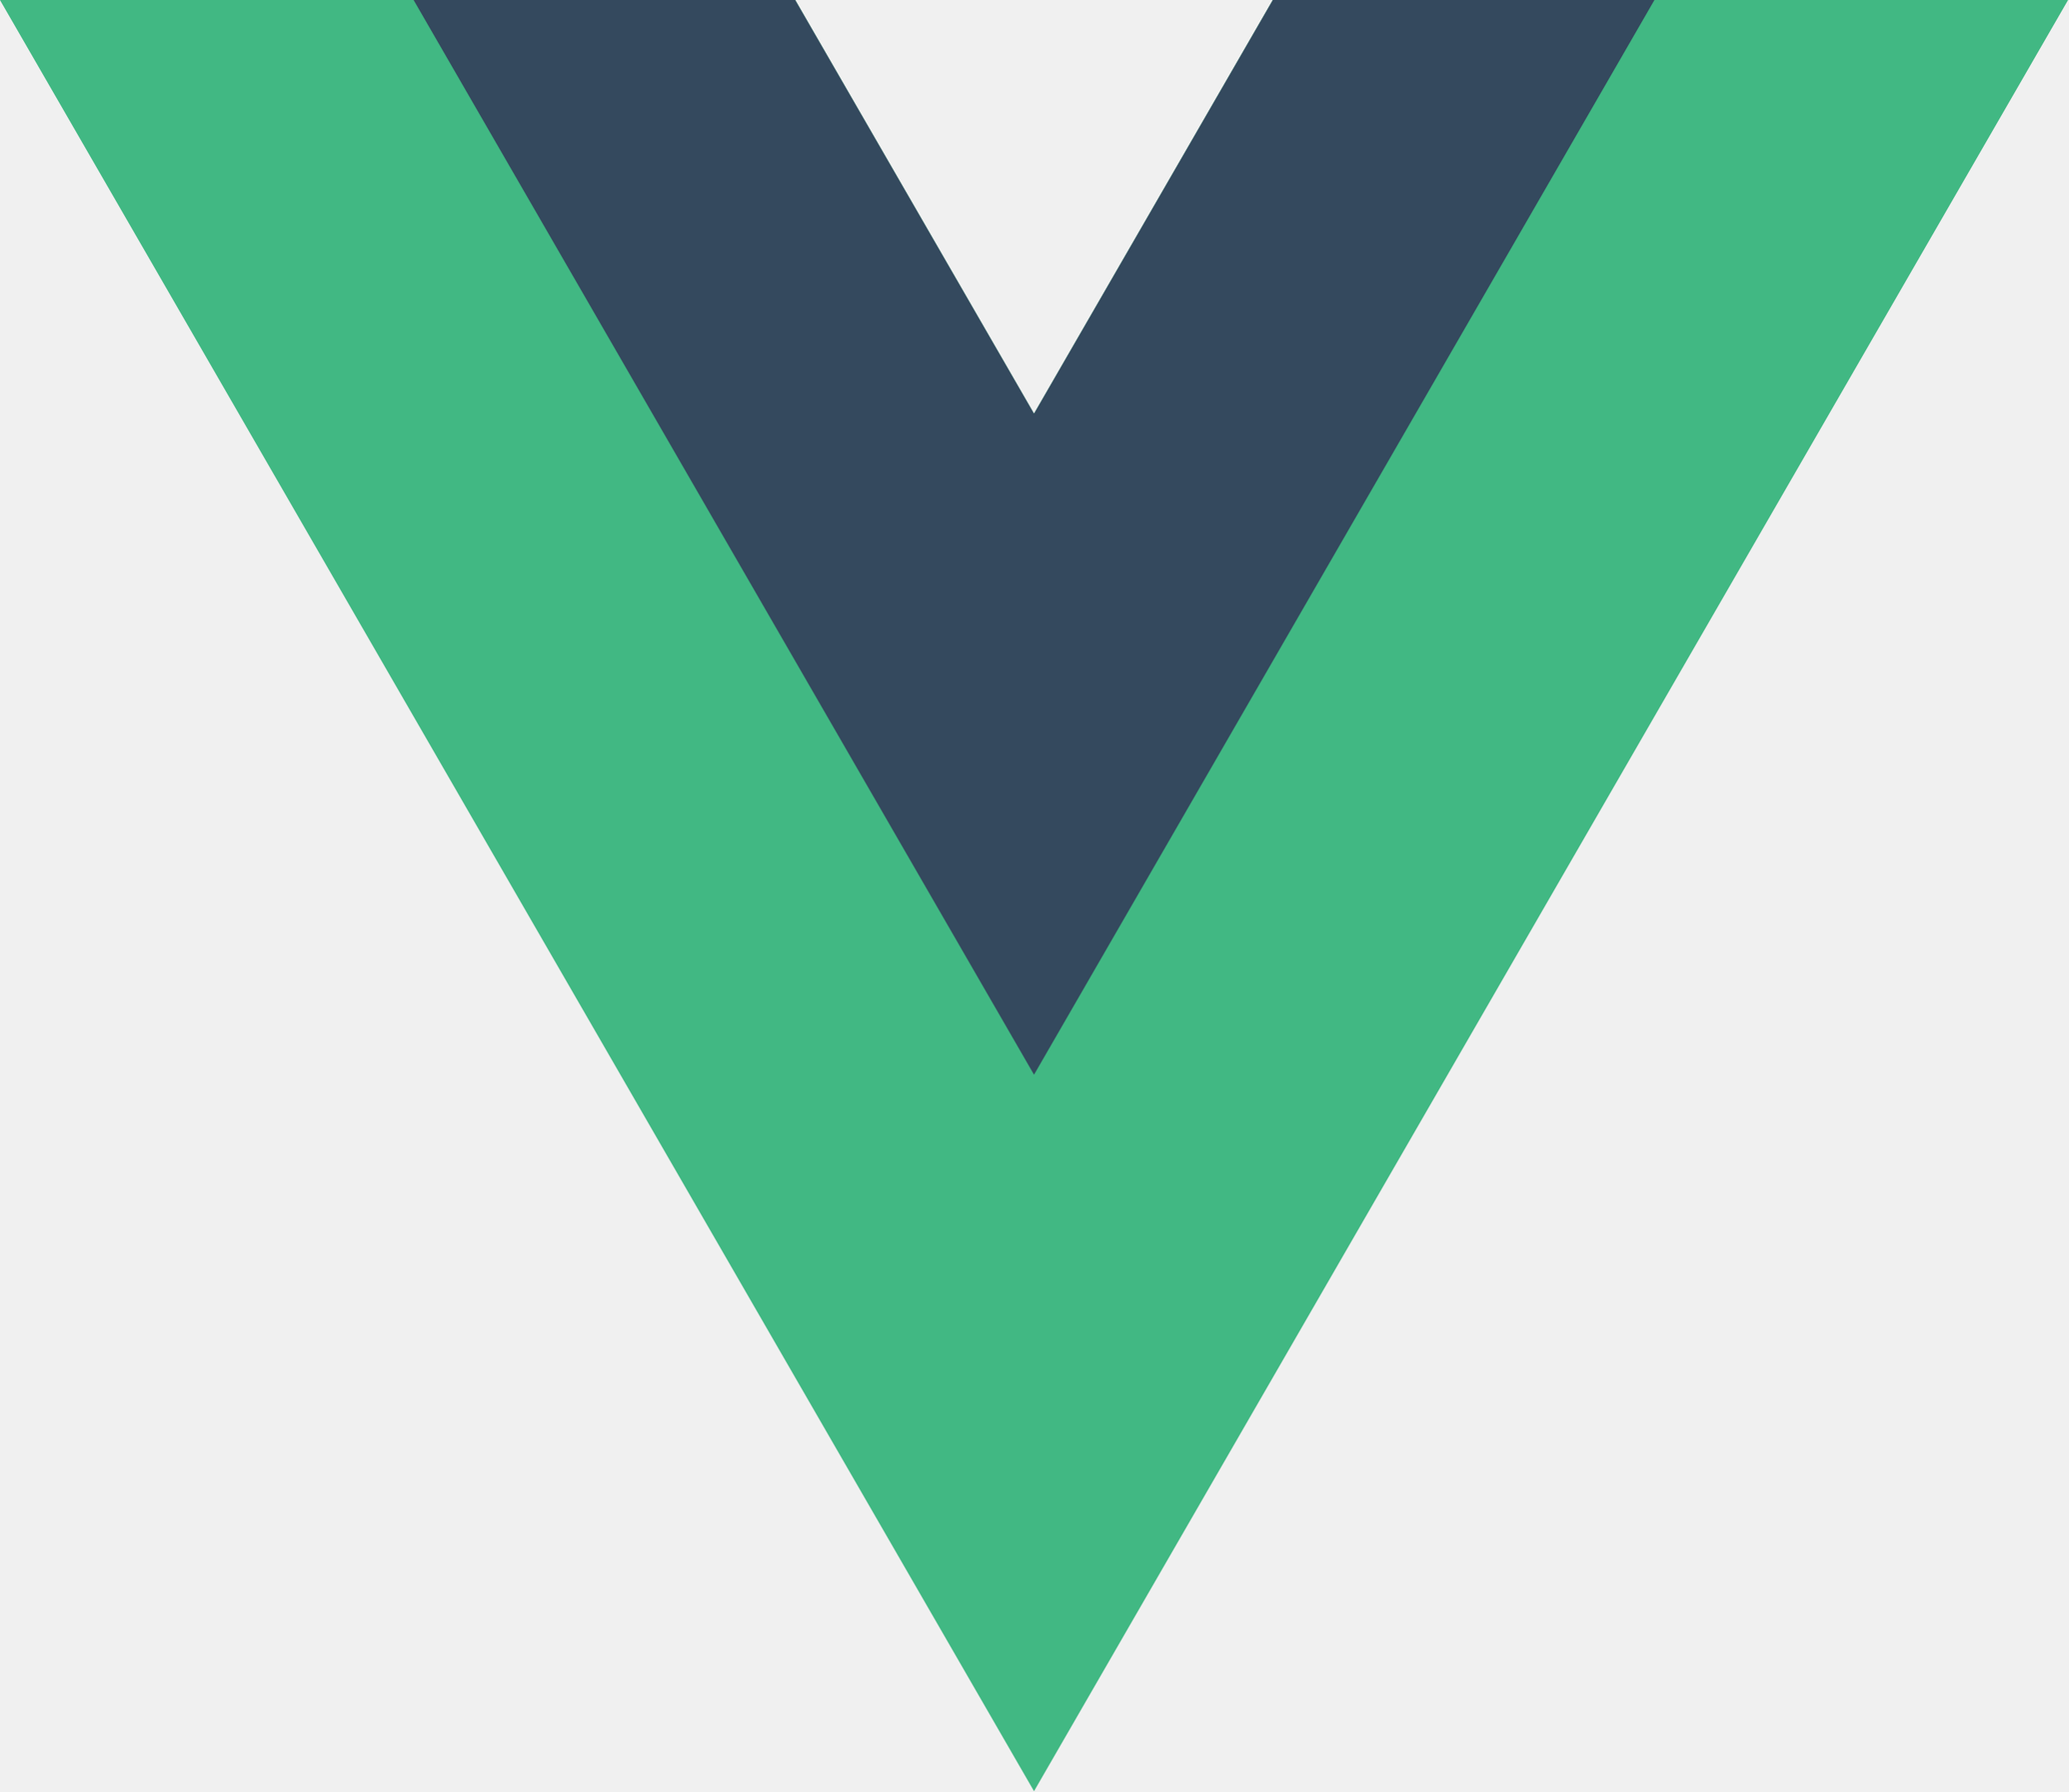
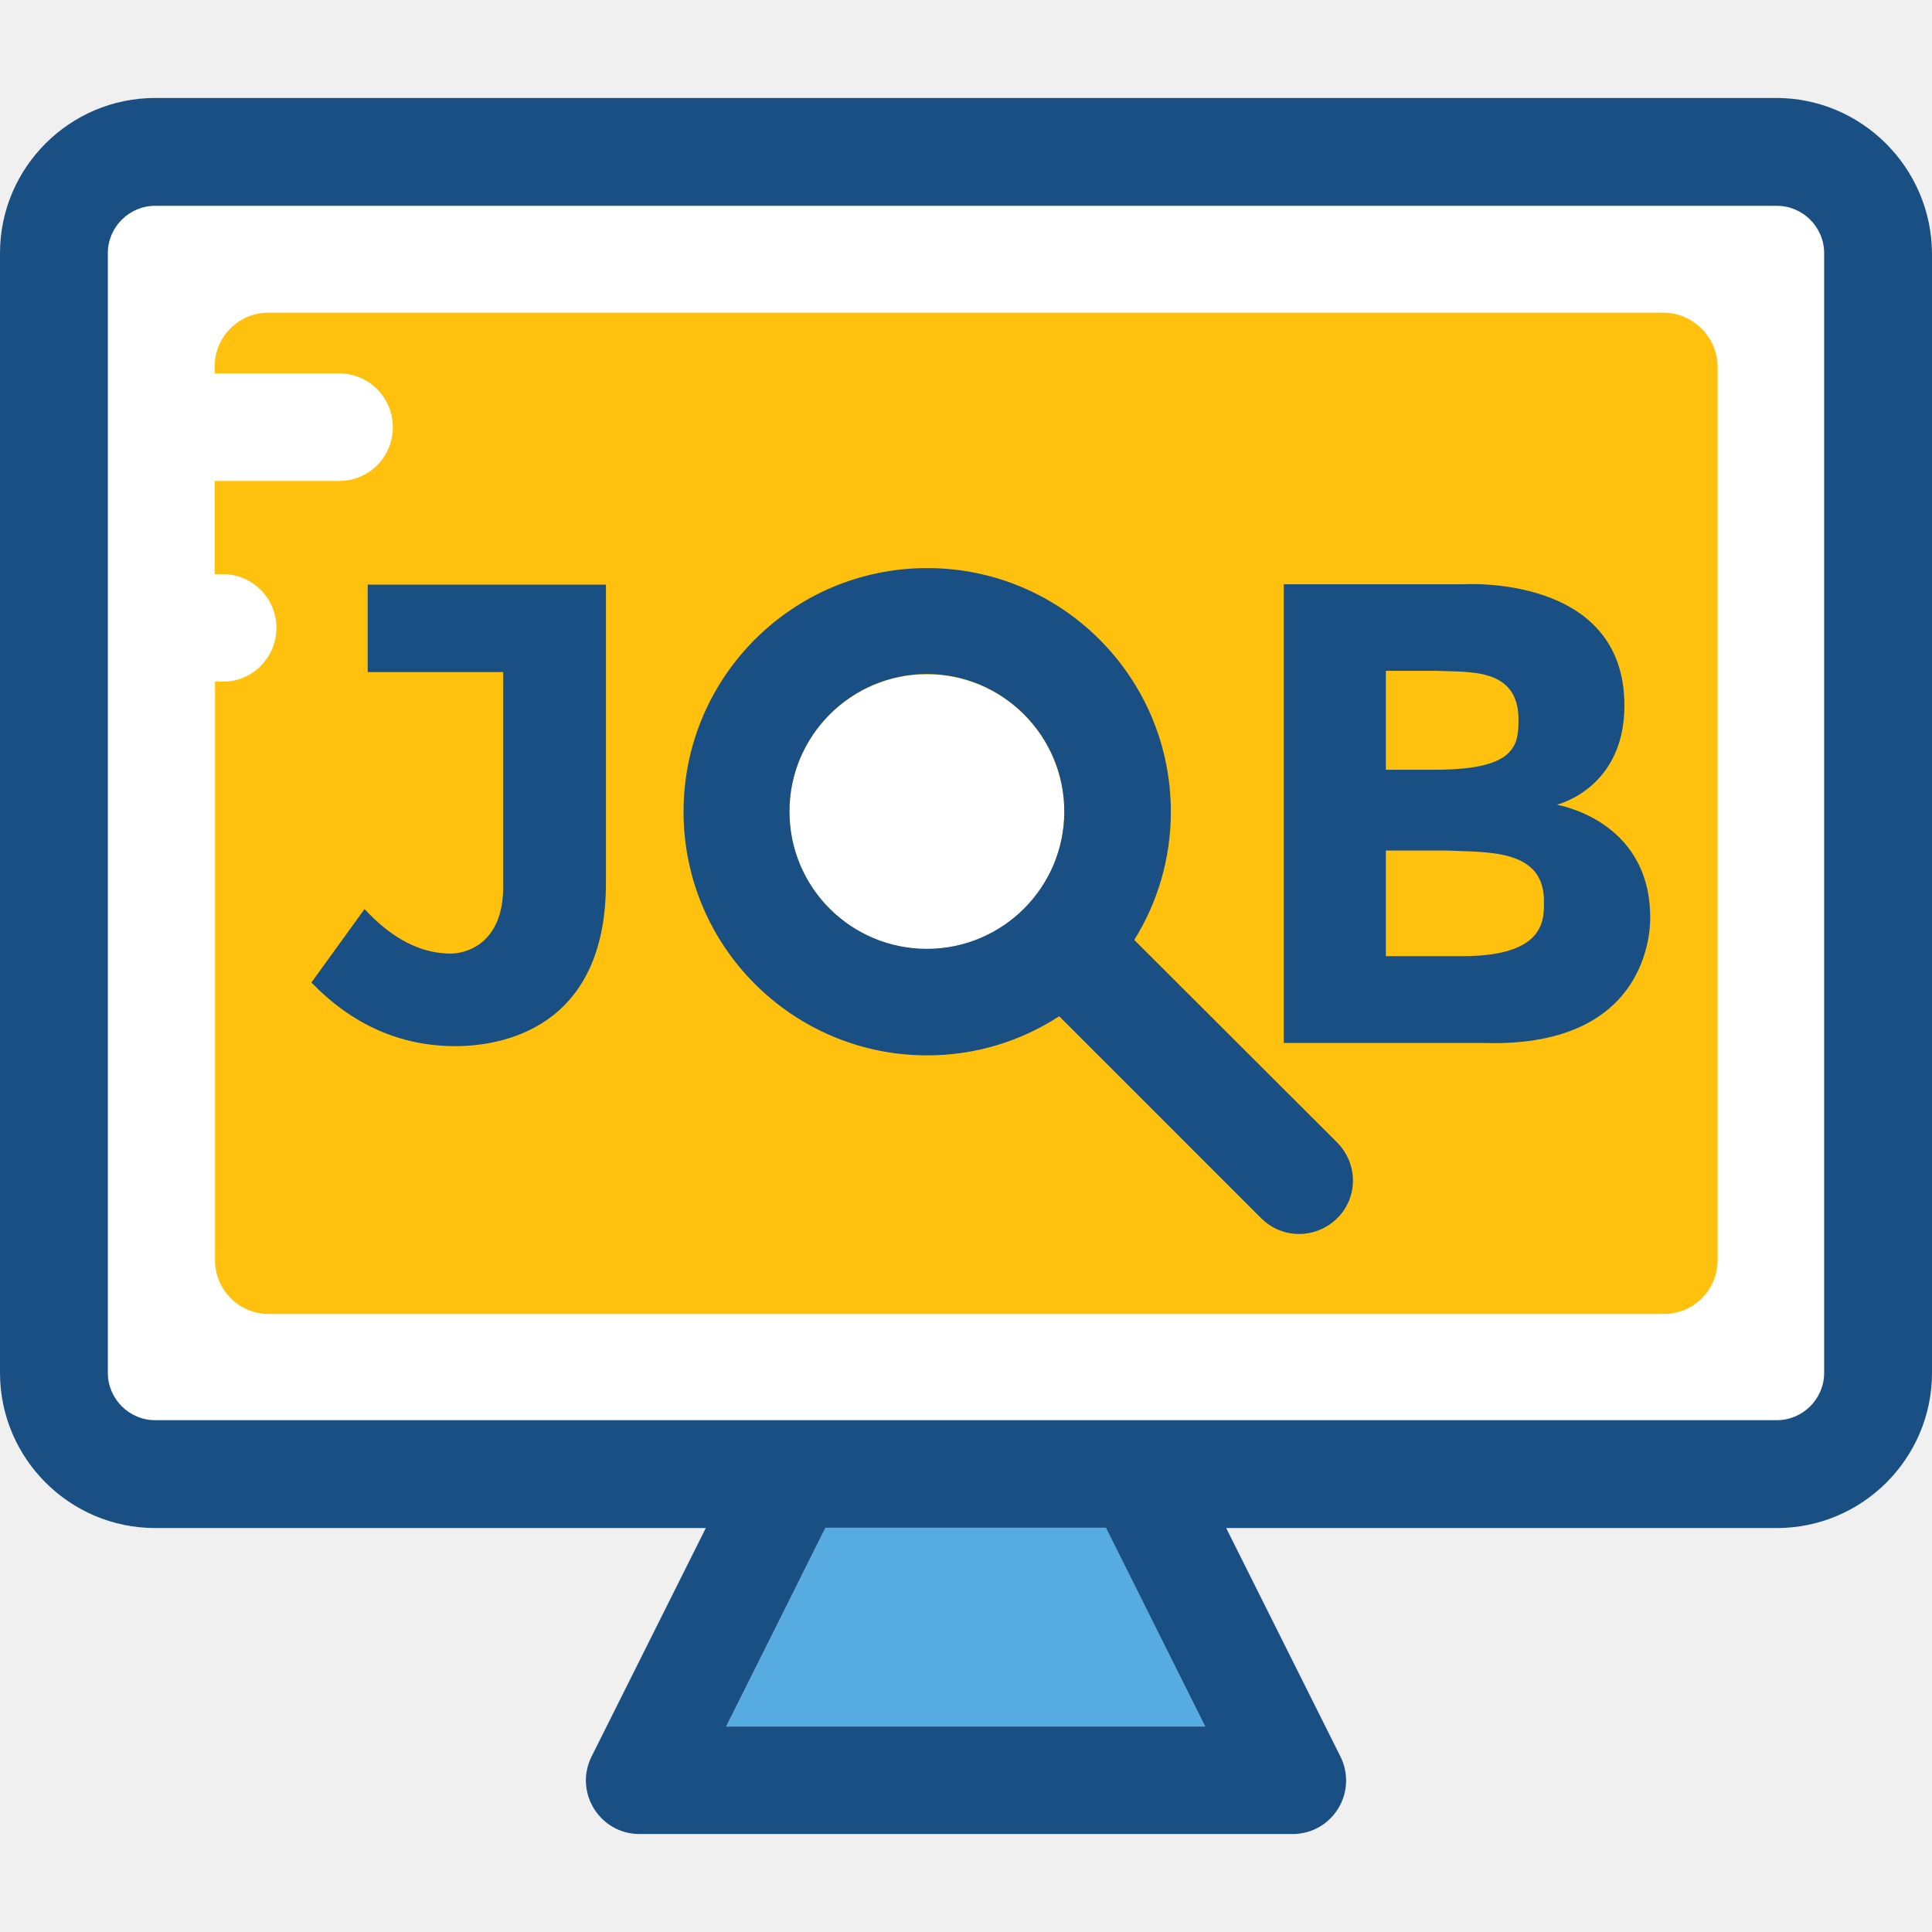
- <svg xmlns="http://www.w3.org/2000/svg" viewBox="0 0 261.76 226.69">
-   <path d="M161.096.001l-30.225 52.351L100.647.001H-.005l130.877 226.688L261.749.001z" fill="#41b883" />
-   <path d="M161.096.001l-30.225 52.351L100.647.001H52.346l78.526 136.01L209.398.001z" fill="#34495e" />
+ <svg xmlns="http://www.w3.org/2000/svg" height="800px" width="800px" version="1.1" id="Layer_1" viewBox="0 0 392.663 392.663" xml:space="preserve">
+   <polygon style="fill:#56ACE0;" points="167.758,310.432 147.588,350.901 244.945,350.901 224.776,310.432 " />
+   <path style="fill:#FFFFFF;" d="M360.986,41.762H31.547c-5.301,0-9.632,4.331-9.632,9.632v227.556c0,5.301,4.331,9.632,9.632,9.632  h329.568c5.301,0,9.632-4.331,9.632-9.632V51.394C370.747,46.093,366.416,41.762,360.986,41.762z" />
+   <path style="fill:#194F82;" d="M360.986,19.911H31.547C14.158,19.911,0,34.069,0,51.459v227.556  c0,17.39,14.158,31.547,31.547,31.547h111.903l-23.208,46.416c-3.62,7.24,1.616,15.774,9.762,15.774h132.655  c8.145,0,13.382-8.469,9.762-15.774l-23.208-46.416h111.903c17.39,0,31.547-14.158,31.547-31.547V51.459  C392.533,34.069,378.376,19.911,360.986,19.911z M370.747,279.014c0,5.301-4.331,9.632-9.632,9.632H31.547  c-5.301,0-9.632-4.331-9.632-9.632V51.459c0-5.301,4.331-9.632,9.632-9.632h329.568c5.301,0,9.632,4.331,9.632,9.632V279.014z   M147.588,350.901l20.17-40.404h57.018l20.17,40.404H147.588z" />
+   <path style="fill:#FFC10D;" d="M338.036,63.547H54.562c-6.012,0-10.925,4.848-10.925,10.925v1.422h25.277  c6.012,0,10.925,4.848,10.925,10.925c0,6.077-4.848,10.925-10.925,10.925H43.636v18.941h1.616c6.012,0,10.925,4.848,10.925,10.925  c0,6.012-4.848,10.925-10.796,10.925h-1.681v117.592c0,6.012,4.848,10.925,10.925,10.925h283.539  c6.012,0,10.925-4.848,10.925-10.925V74.473C349.026,68.461,344.048,63.547,338.036,63.547z" />
+   <circle style="fill:#FFFFFF;" cx="188.38" cy="164.978" r="27.927" />
+   <g>
+     <path style="fill:#194F82;" d="M230.529,191.03c4.719-7.564,7.434-16.485,7.434-26.053c0-27.345-22.174-49.519-49.519-49.519   s-49.519,22.174-49.519,49.519c0,27.345,22.174,49.519,49.519,49.519c9.891,0,19.071-2.909,26.828-7.952l41.051,41.051   c4.267,4.267,11.119,4.267,15.451,0c4.267-4.202,4.267-11.055,0-15.386L230.529,191.03z M188.38,192.84   c-15.386,0-27.927-12.412-27.927-27.927c0-15.386,12.541-27.927,27.927-27.927s27.927,12.541,27.927,27.927   C216.307,180.364,203.766,192.84,188.38,192.84z" />
+     <path style="fill:#194F82;" d="M74.667,136.598h27.604v43.636c0,11.766-7.758,13.576-10.667,13.576   c-6.077,0-11.96-3.038-17.519-9.051l-10.796,14.933c8.339,8.598,18.101,12.929,29.285,12.929c8.986,0,30.578-3.297,30.578-33.164   V118.82h-48.42v17.778H74.667z" />
+     <path style="fill:#194F82;" d="M335.386,186.053c-0.259-19.523-19.006-22.497-19.006-22.497s13.77-3.232,13.77-20.17   c0-26.893-32.905-24.63-32.905-24.63h-36.331v93.22h40.792C337.002,213.01,335.386,186.053,335.386,186.053z M281.665,136.339   h0.065h9.956c6.723,0.323,17.131-0.84,16.937,10.214c0,5.43-1.228,9.891-17.067,9.891h-9.891L281.665,136.339L281.665,136.339z    M295.952,194.327h-14.287v-21.463h12.283c8.275,0.388,20.105-0.453,19.846,10.602C313.859,187.733,313.277,194.65,295.952,194.327   z" />
+   </g>
</svg>
